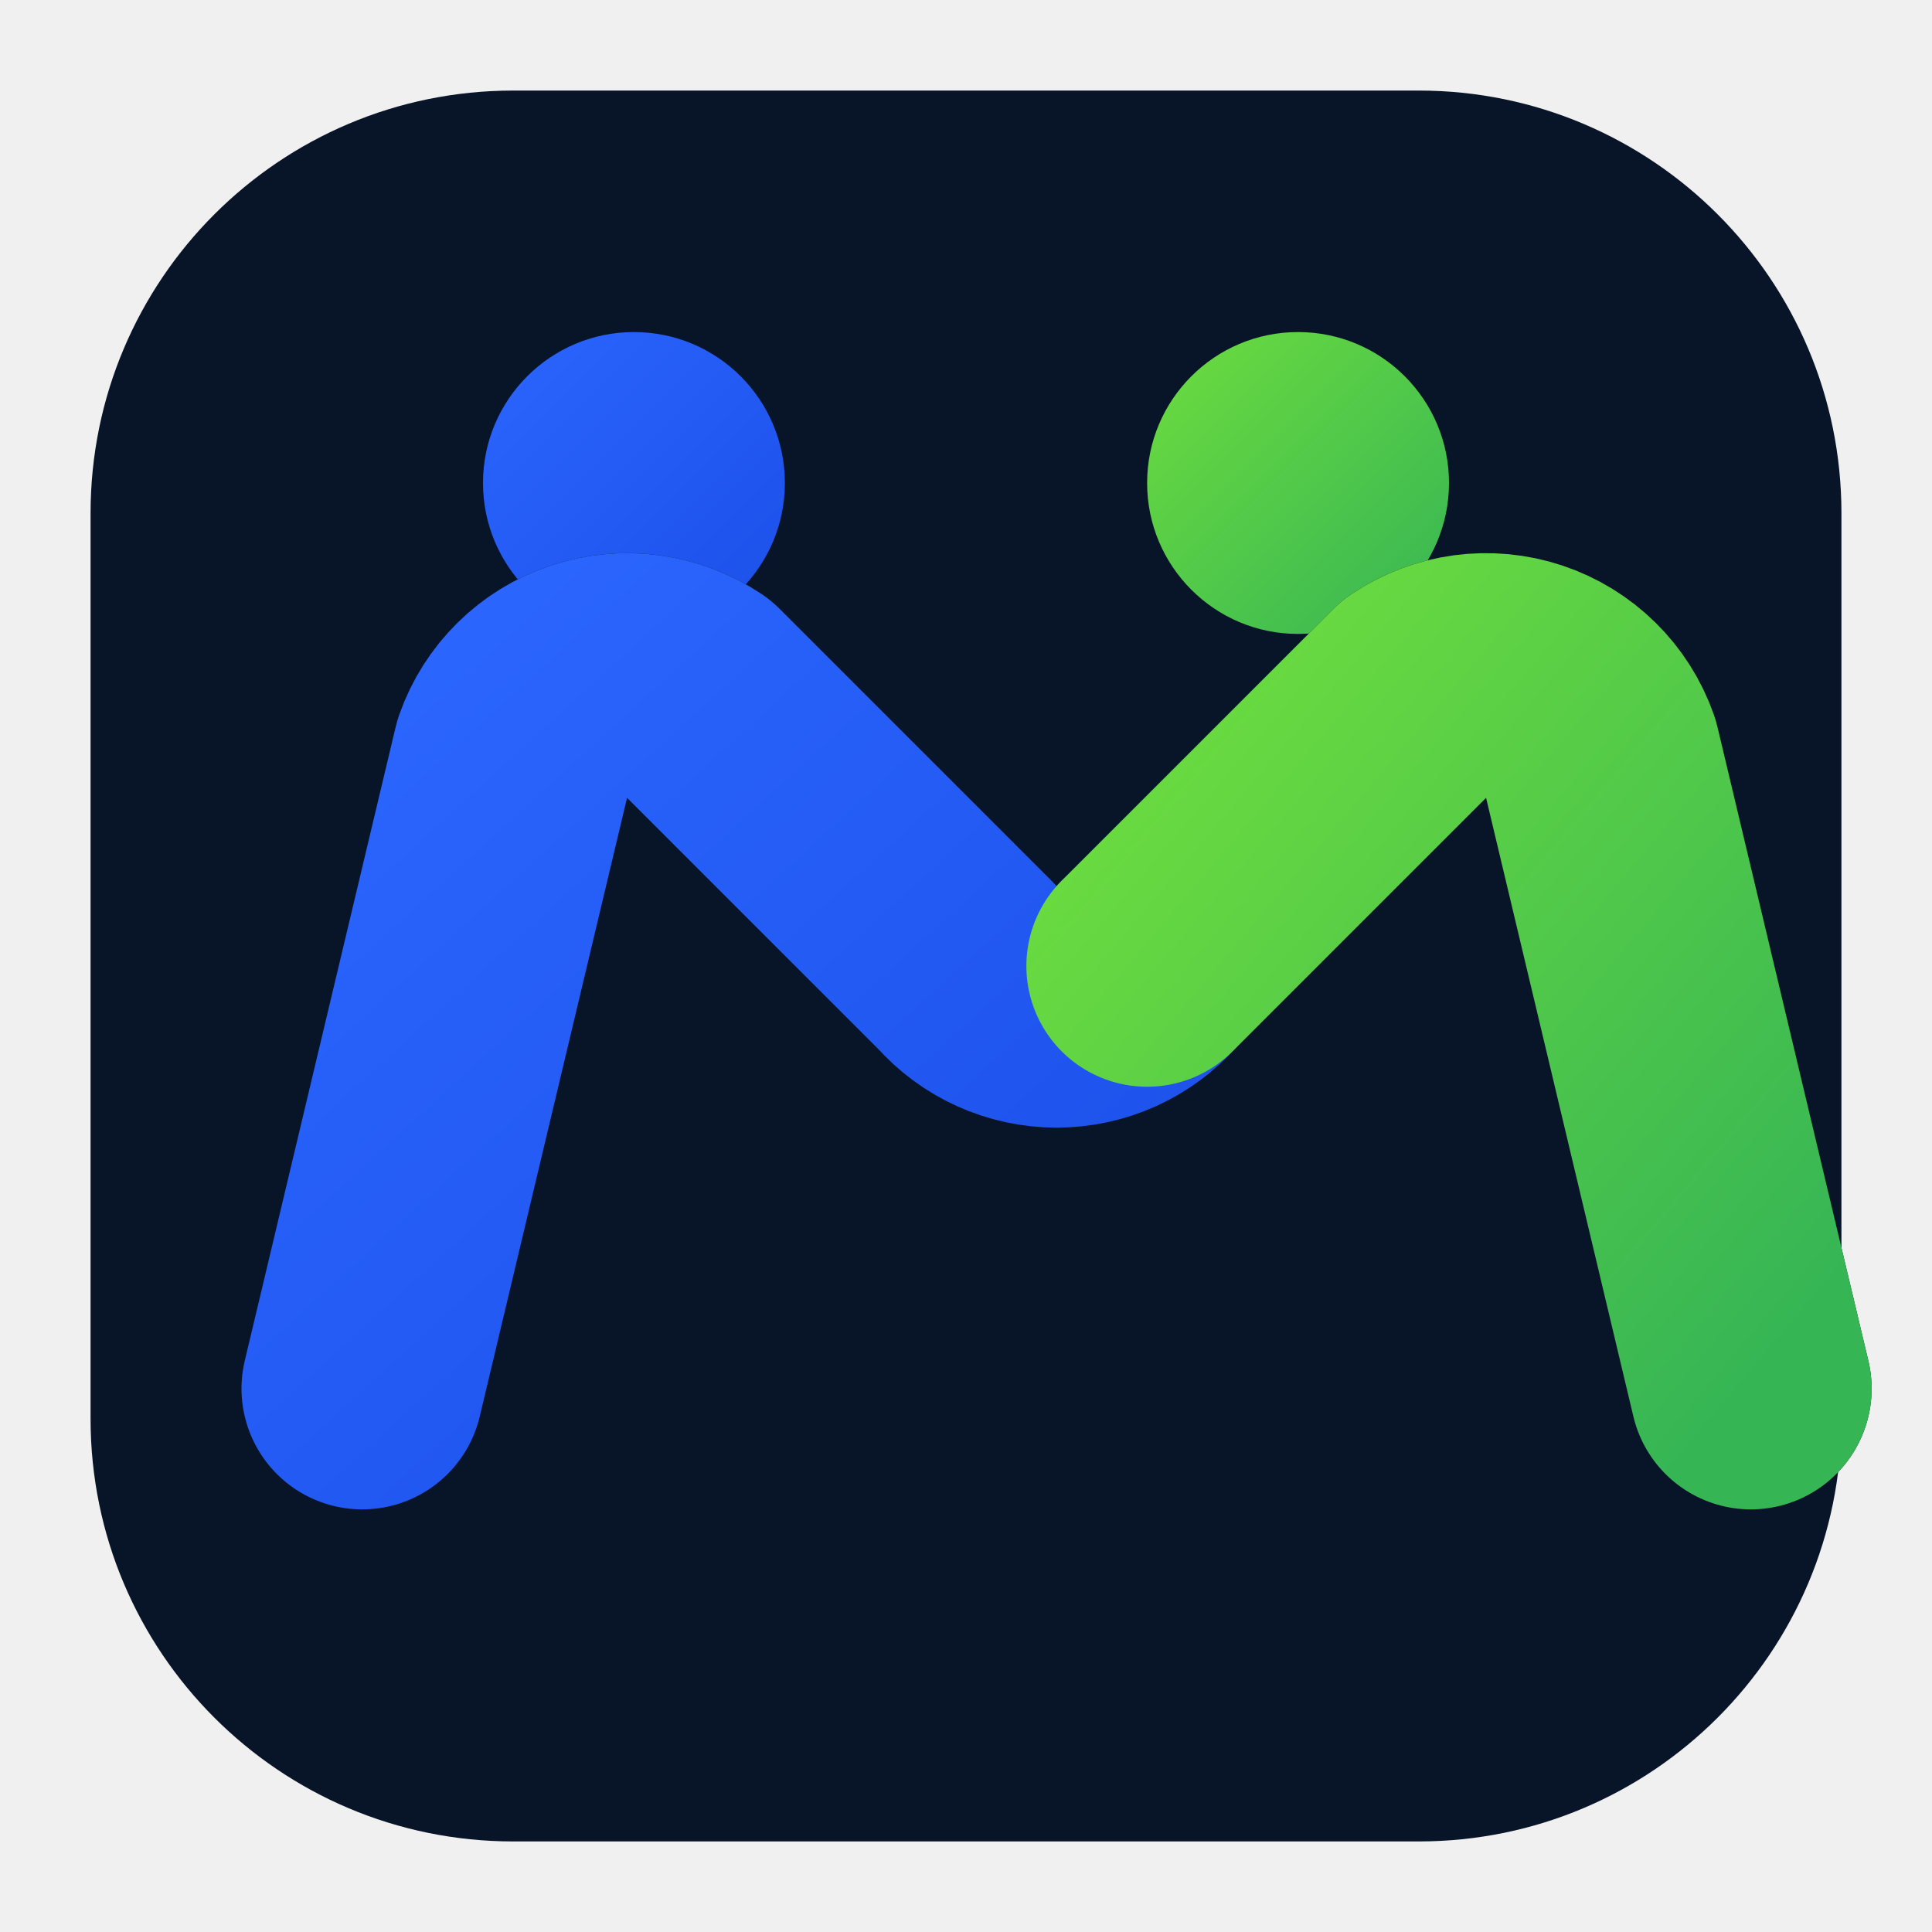
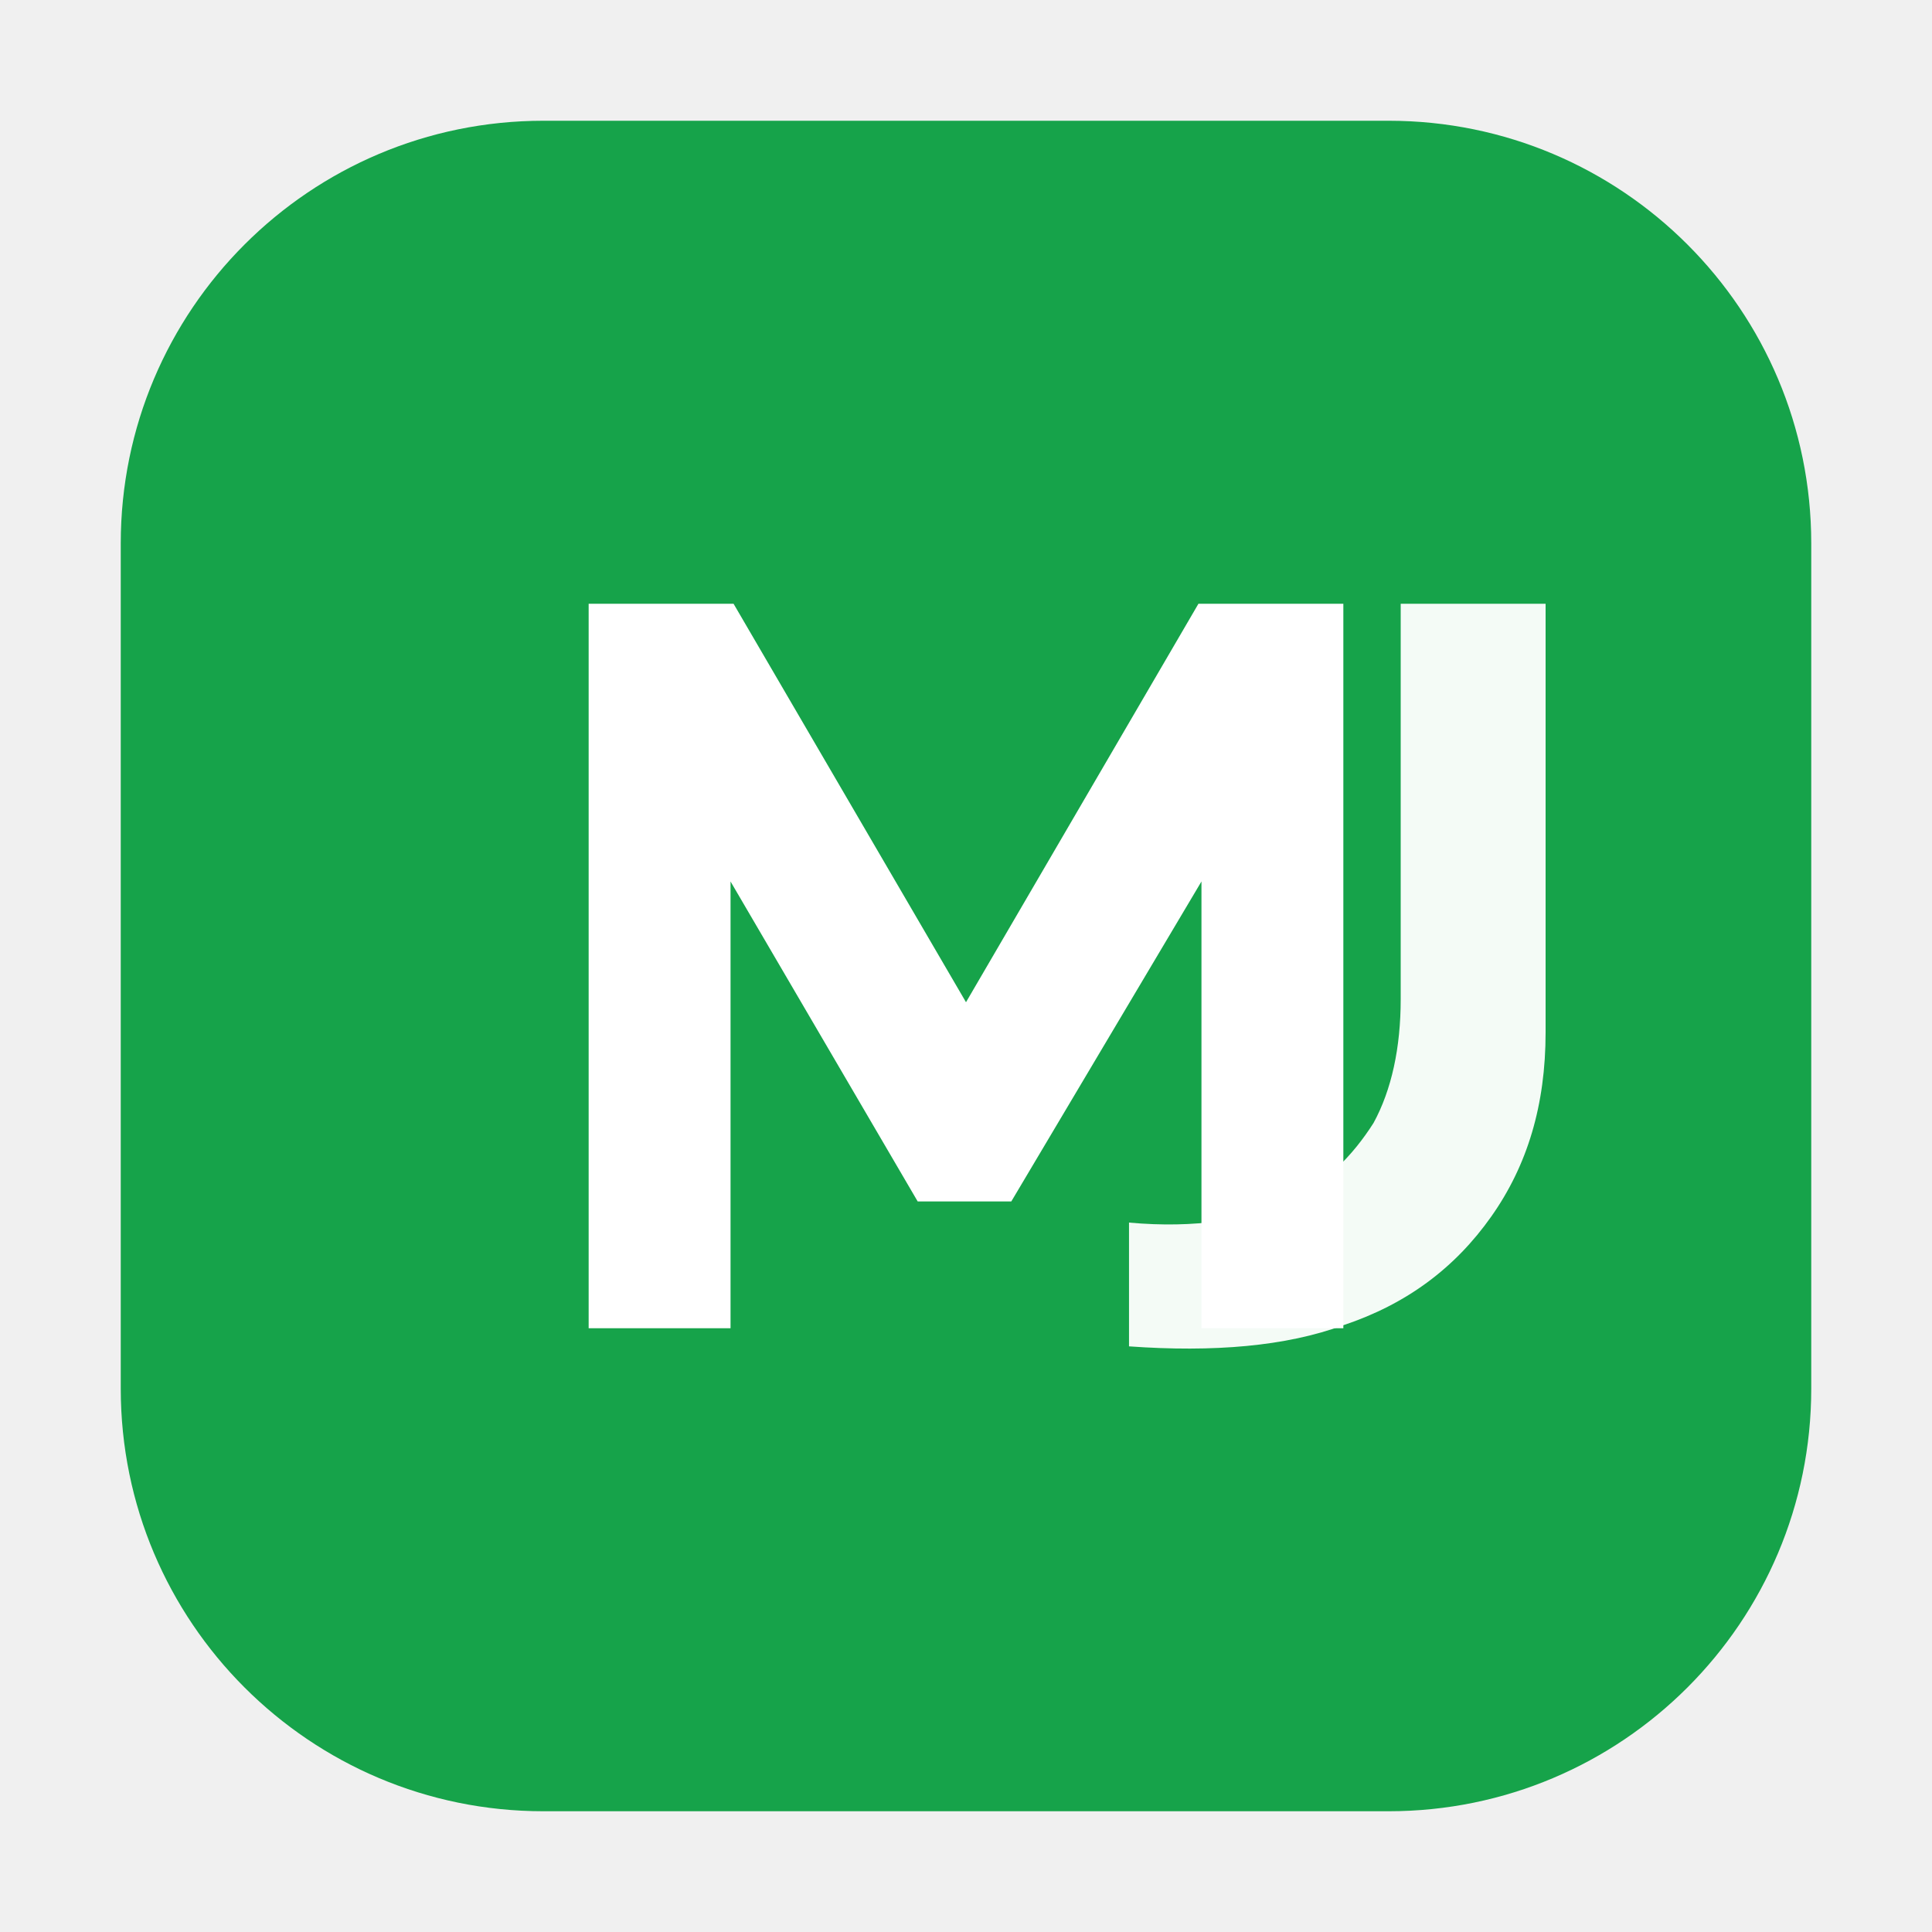
<svg xmlns="http://www.w3.org/2000/svg" width="64" height="64" viewBox="0 0 64 64" role="img" aria-label="MyJob">
-   <defs>
-     <linearGradient id="l" x1="0" y1="0" x2="1" y2="1">
-       <stop offset="0" stop-color="#2B66FF" />
-       <stop offset="1" stop-color="#1B4FE8" />
-     </linearGradient>
-     <linearGradient id="r" x1="0" y1="0" x2="1" y2="1">
-       <stop offset="0" stop-color="#6DDD3E" />
-       <stop offset="1" stop-color="#36B555" />
-     </linearGradient>
-   </defs>
-   <rect x="3" y="3" width="58" height="58" rx="14" fill="#081427" />
-   <circle cx="21" cy="16" r="5" fill="url(#l)" />
-   <circle cx="43" cy="16" r="5" fill="url(#r)" />
-   <path d="M12 46 17 25a4 4 0 0 1 6-2l9 9a4 4 0 0 0 6 0l9-9a4 4 0 0 1 6 2l5 21" fill="none" stroke-linecap="round" stroke-linejoin="round" stroke-width="8" stroke="#0F172A" />
-   <path d="M12 46 17 25a4 4 0 0 1 6-2l9 9a4 4 0 0 0 6 0" fill="none" stroke-linecap="round" stroke-linejoin="round" stroke-width="8" stroke="url(#l)" />
-   <path d="M38 32 47 23a4 4 0 0 1 6 2l5 21" fill="none" stroke-linecap="round" stroke-linejoin="round" stroke-width="8" stroke="url(#r)" />
+   <rect x="4" y="4" width="56" height="56" rx="14" fill="#16A34A" />
+   <path d="M19.5 44V20h4.8l7.7 13.2L39.7 20h4.8v24h-4.7V29.2l-6.3 10.6h-3.1l-6.2-10.6V44h-4.7Z" fill="#FFFFFF" />
+   <path d="M46.5 20h4.7v14.2c0 2.4-.6 4.4-1.8 6.1-1.2 1.7-2.8 2.9-4.9 3.6-1.9.7-4.3.9-7.1.7v-4.1c2.2.2 4-.1 5.3-.7 1.2-.6 2.1-1.5 2.8-2.6.6-1.1.9-2.5.9-4.1V20Z" fill="#FFFFFF" opacity="0.95" />
</svg>
